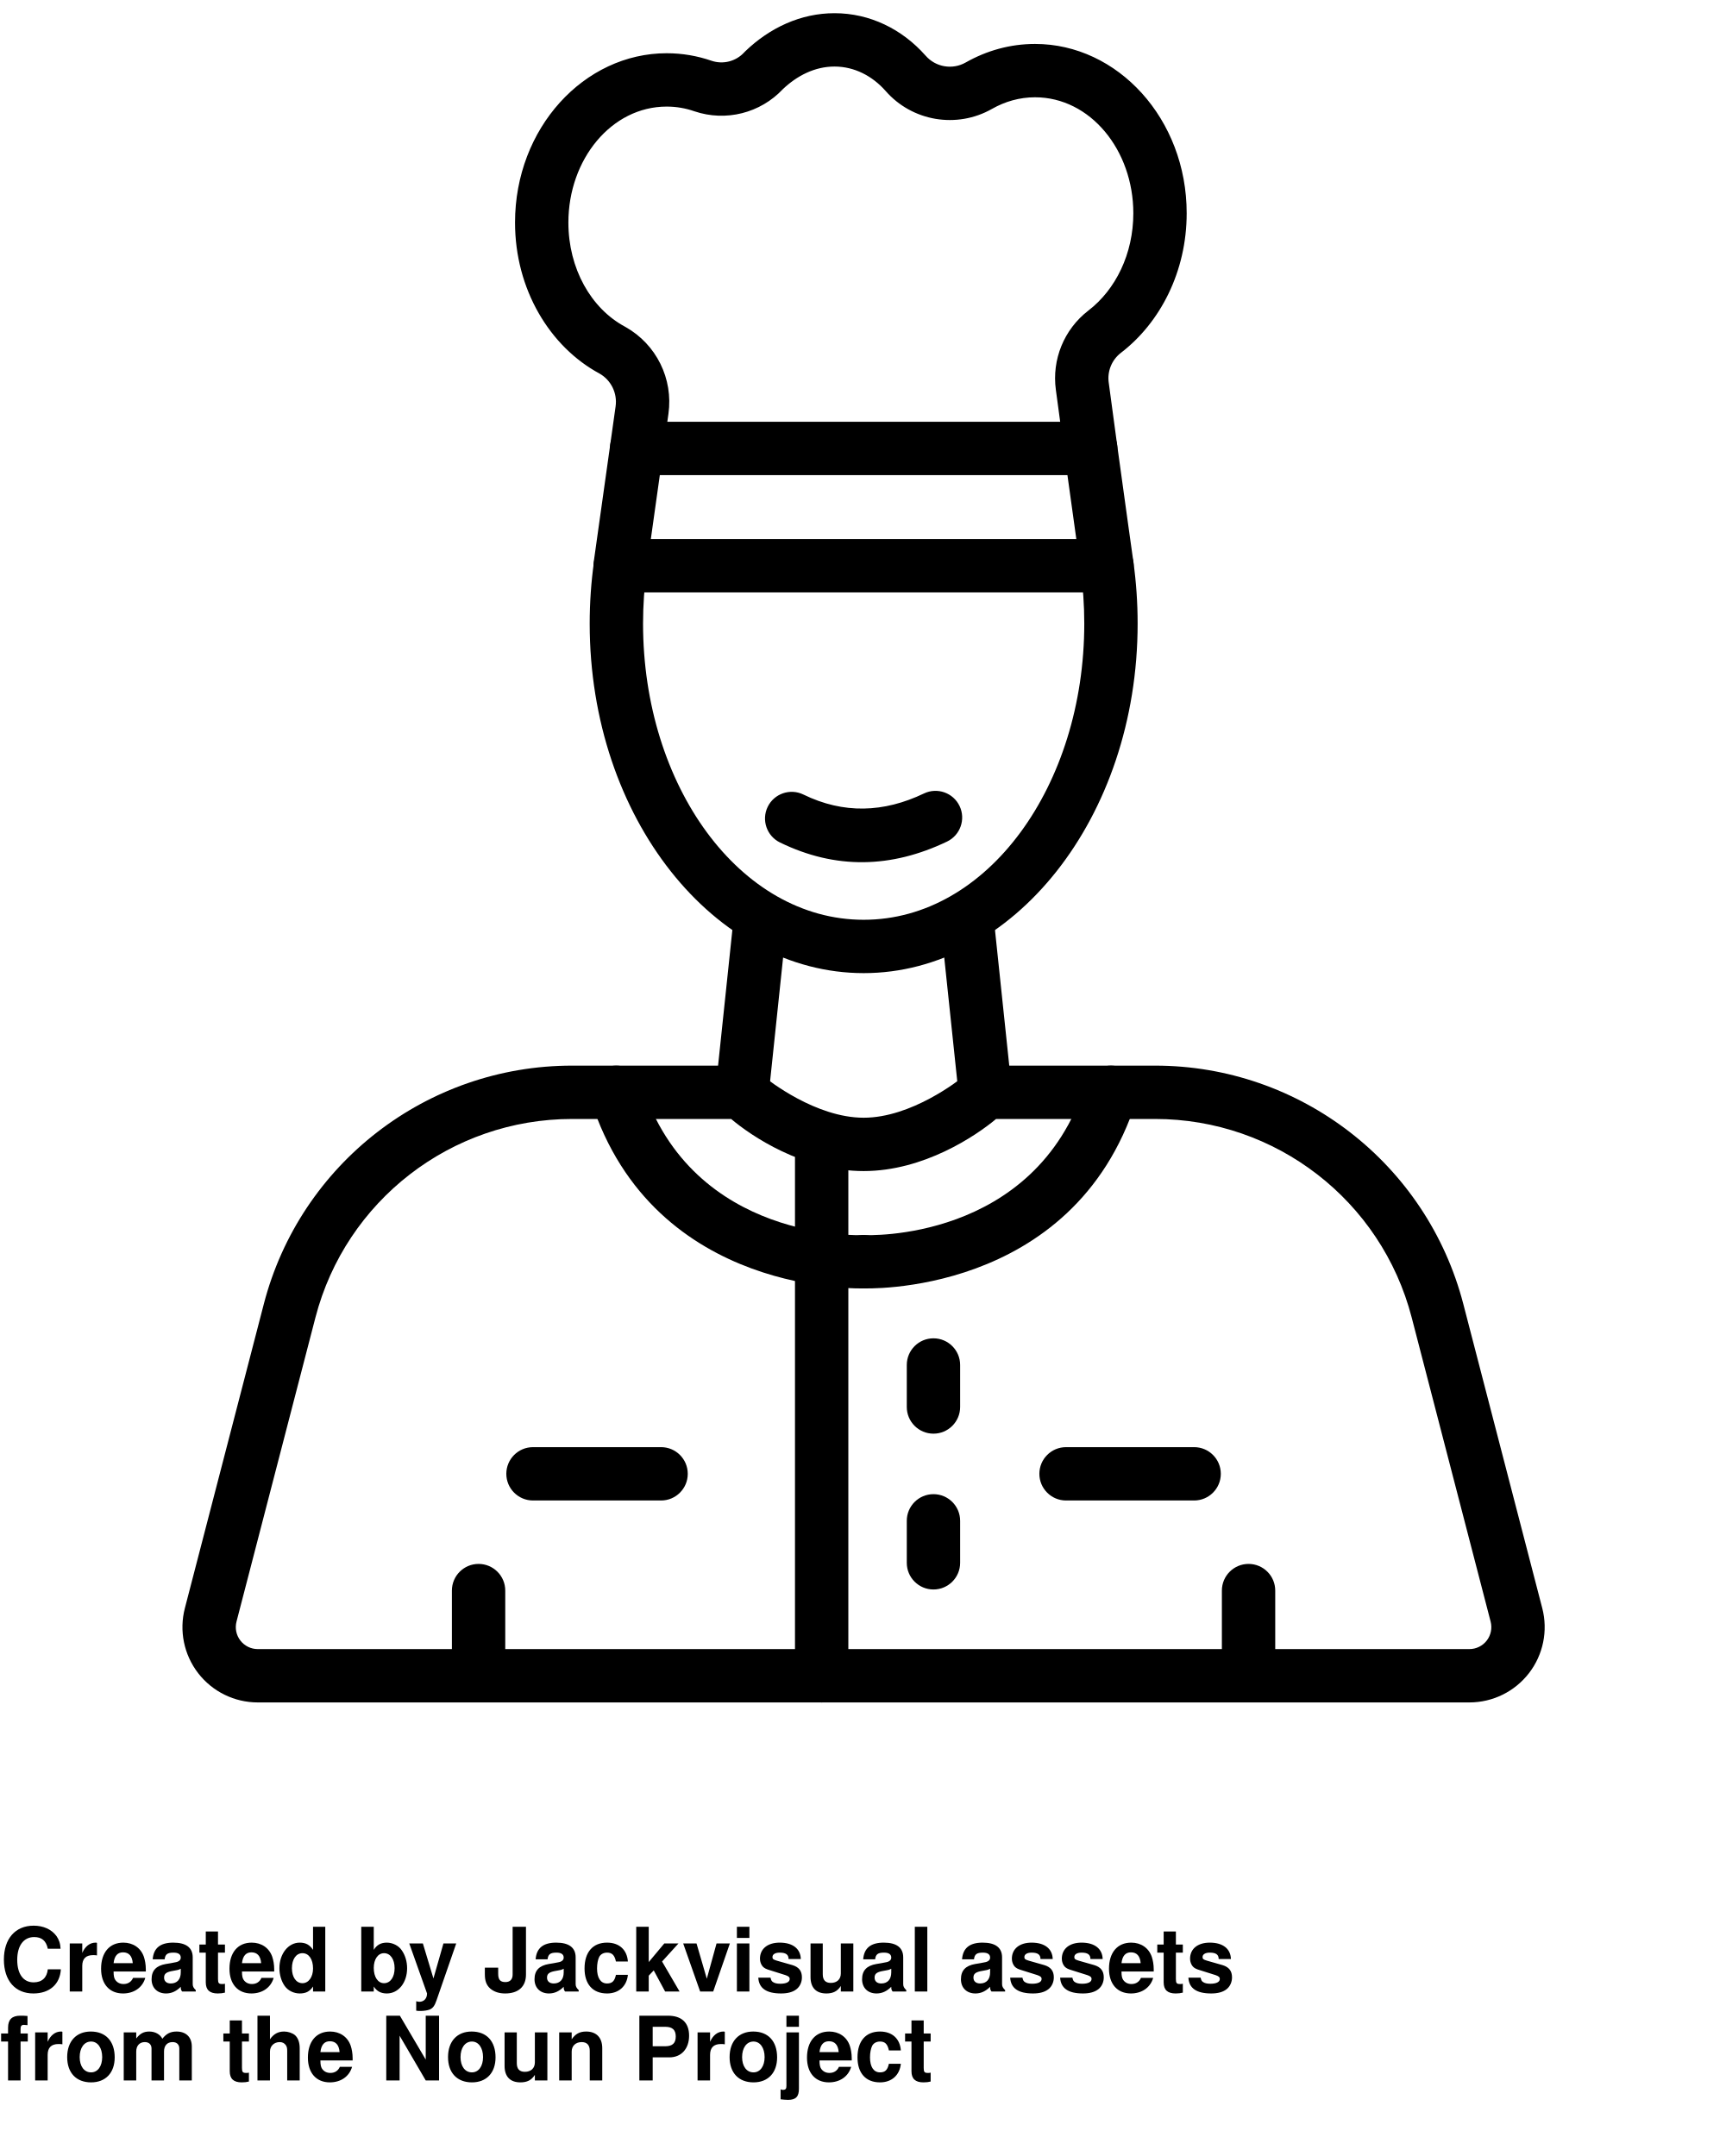
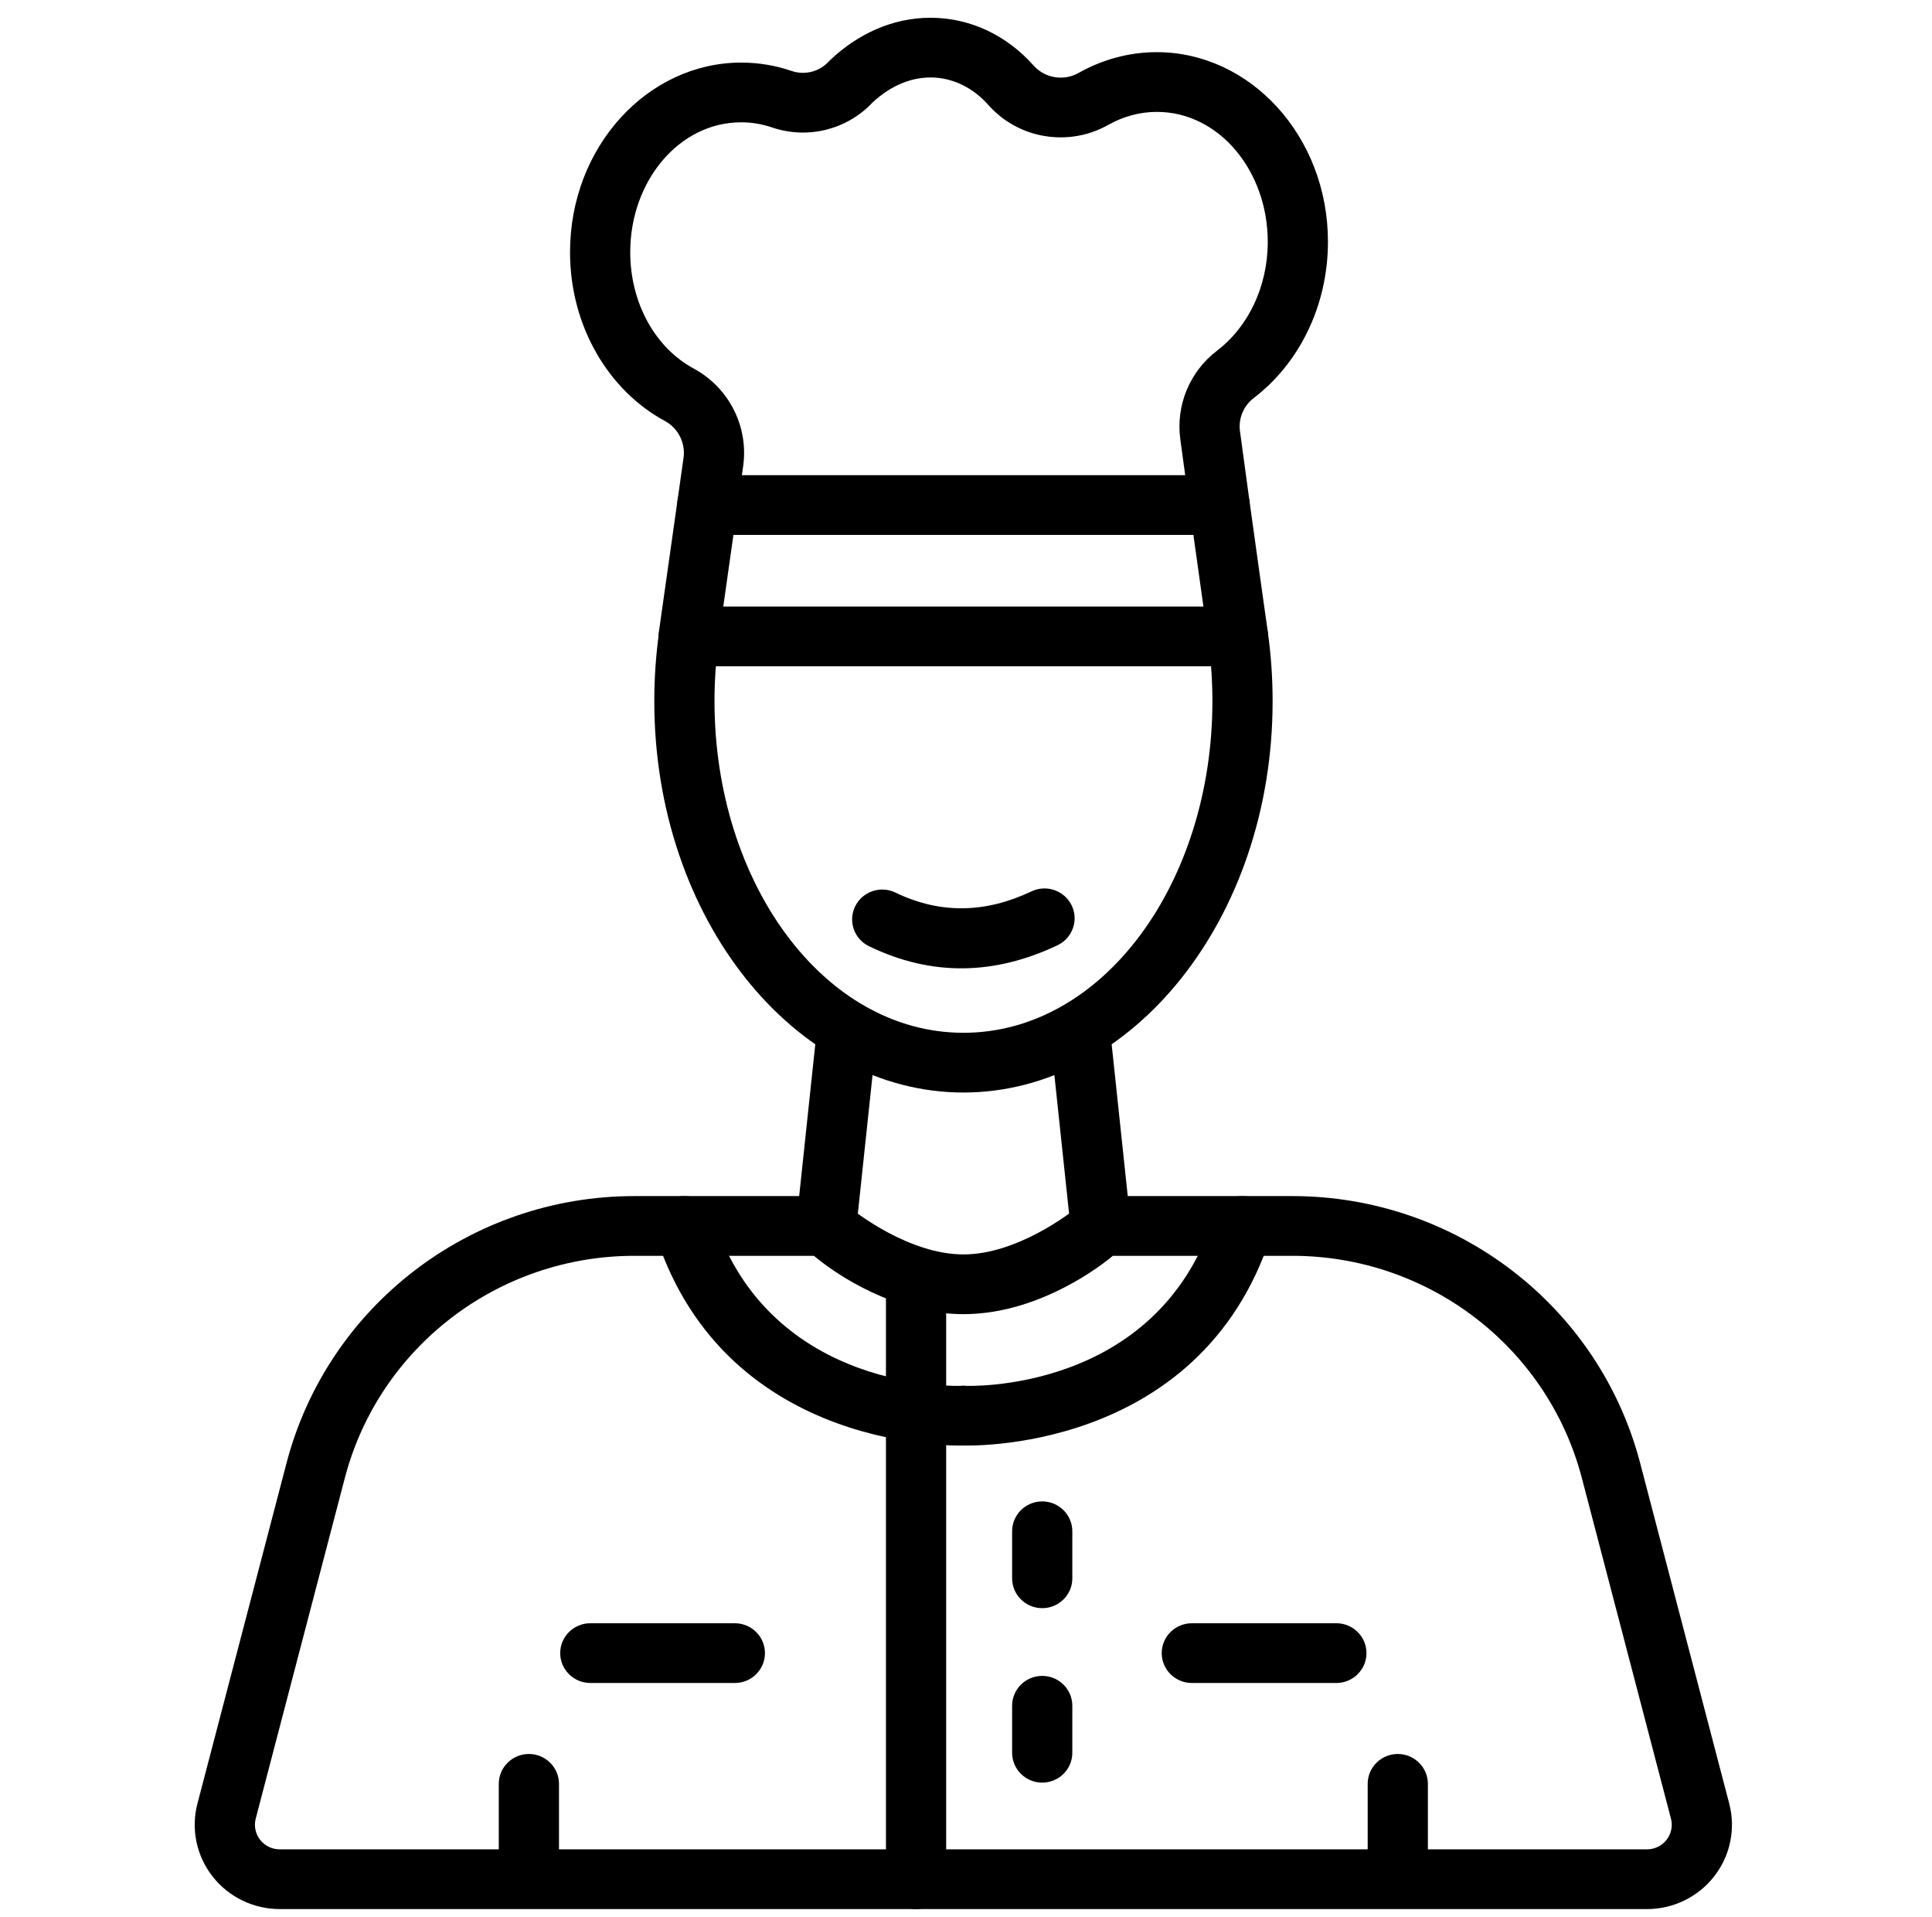
- <svg xmlns="http://www.w3.org/2000/svg" viewBox="0 0 97 121.25" version="1.1" xml:space="preserve" style="" x="0px" y="0px" fill-rule="evenodd" clip-rule="evenodd" stroke-linejoin="round" stroke-miterlimit="2">
-   <rect x="0.556" y="0.242" width="96" height="96" style="" fill="none" />
-   <path d="M54.21,60.515c-0.32,0.26 -2.975,2.344 -5.648,2.344c-2.691,0 -5.352,-2.1 -5.64,-2.335c-0.274,-0.361 -0.708,-0.595 -1.196,-0.595l-9.56,0c-8.158,0 -15.284,5.513 -17.333,13.409c-1.589,6.124 -3.391,13.067 -4.439,17.106c-0.329,1.268 -0.052,2.618 0.75,3.655c0.802,1.036 2.038,1.643 3.349,1.643c12.636,-0 55.49,-0 68.126,-0c1.311,-0 2.547,-0.607 3.349,-1.643c0.802,-1.037 1.079,-2.387 0.75,-3.655c-1.048,-4.039 -2.85,-10.982 -4.439,-17.106c-2.049,-7.896 -9.175,-13.409 -17.332,-13.409l-9.549,0c-0.473,0 -0.909,0.222 -1.188,0.586Zm1.797,2.414l8.94,0c6.79,0 12.722,4.59 14.428,11.162c1.589,6.124 3.391,13.068 4.439,17.106c0.096,0.37 0.015,0.764 -0.218,1.066c-0.234,0.302 -0.595,0.479 -0.977,0.479l-68.126,-0c-0.382,-0 -0.743,-0.177 -0.976,-0.479c-0.234,-0.302 -0.315,-0.696 -0.219,-1.066l4.439,-17.106c1.706,-6.572 7.638,-11.162 14.429,-11.162l8.945,0c1.111,0.942 4.028,2.93 7.451,2.93c3.385,0 6.322,-1.991 7.445,-2.93Z" />
-   <path d="M52.88,51.834l1.027,9.758c0.086,0.824 0.825,1.422 1.648,1.335c0.824,-0.087 1.422,-0.826 1.335,-1.649l-1.027,-9.758c-0.087,-0.823 -0.825,-1.421 -1.649,-1.334c-0.823,0.086 -1.421,0.825 -1.334,1.648Zm-9.662,9.752l1.026,-9.752c0.087,-0.823 -0.511,-1.562 -1.335,-1.648c-0.823,-0.087 -1.562,0.511 -1.648,1.334l-1.027,9.752c-0.086,0.824 0.512,1.563 1.335,1.649c0.823,0.087 1.562,-0.511 1.649,-1.335Z" />
-   <path d="M25.409,89.452l0,4.515c0,0.828 0.672,1.5 1.5,1.5c0.828,-0 1.5,-0.672 1.5,-1.5l0,-4.515c0,-0.828 -0.672,-1.5 -1.5,-1.5c-0.828,0 -1.5,0.672 -1.5,1.5Z" />
-   <path d="M68.703,89.452l-0,4.515c-0,0.828 0.672,1.5 1.5,1.5c0.828,-0 1.5,-0.672 1.5,-1.5l-0,-4.515c-0,-0.828 -0.672,-1.5 -1.5,-1.5c-0.828,0 -1.5,0.672 -1.5,1.5Z" />
-   <path d="M60.758,32.023c0.137,0.989 0.208,2.007 0.208,3.047c0,9.101 -5.435,16.657 -12.404,16.657c-6.969,0 -12.405,-7.556 -12.405,-16.657c0,-1.04 0.072,-2.058 0.209,-3.047c0.114,-0.82 -0.459,-1.578 -1.279,-1.692c-0.82,-0.113 -1.578,0.46 -1.692,1.28c-0.156,1.123 -0.238,2.279 -0.238,3.459c0,10.944 7.025,19.657 15.405,19.657c8.38,0 15.404,-8.713 15.404,-19.657c0,-1.18 -0.081,-2.336 -0.237,-3.459c-0.114,-0.82 -0.872,-1.393 -1.692,-1.28c-0.82,0.114 -1.393,0.872 -1.279,1.692Z" />
-   <path d="M43.857,47.38c3.126,1.524 6.259,1.449 9.392,-0.051c0.746,-0.357 1.062,-1.254 0.705,-2c-0.358,-0.747 -1.254,-1.063 -2.001,-0.706c-2.262,1.083 -4.524,1.161 -6.781,0.06c-0.744,-0.362 -1.643,-0.053 -2.006,0.691c-0.363,0.744 -0.053,1.643 0.691,2.006Z" />
-   <path d="M37.282,25.428l0.303,-2.158c0.276,-1.968 -0.68,-3.903 -2.41,-4.879c-0.01,-0.006 -0.019,-0.011 -0.029,-0.016c-1.92,-1.028 -3.187,-3.282 -3.187,-5.859c0,-3.549 2.418,-6.522 5.528,-6.522c0.539,0 1.059,0.092 1.55,0.262c0.004,0.001 0.008,0.003 0.012,0.004c1.761,0.594 3.705,0.104 4.973,-1.25c0.795,-0.753 1.792,-1.268 2.9,-1.268c1.122,-0 2.131,0.534 2.871,1.37c1.495,1.714 4.003,2.14 5.989,1.009c0.727,-0.412 1.547,-0.65 2.415,-0.65c3.109,0 5.527,2.973 5.527,6.522c0,2.275 -0.989,4.294 -2.53,5.474c-0.001,0.001 -0.002,0.002 -0.004,0.004c-1.362,1.051 -2.056,2.751 -1.821,4.455c0.131,0.995 0.299,2.232 0.472,3.497c0.112,0.82 0.87,1.395 1.69,1.282c0.82,-0.112 1.395,-0.87 1.282,-1.69c-0.172,-1.259 -0.339,-2.491 -0.47,-3.482c-0.001,-0.004 -0.001,-0.008 -0.002,-0.012c-0.09,-0.641 0.171,-1.281 0.682,-1.676c2.215,-1.697 3.701,-4.575 3.701,-7.852c0,-5.306 -3.878,-9.522 -8.527,-9.522c-1.399,0 -2.722,0.376 -3.896,1.042c-0.001,0 -0.002,0.001 -0.002,0.001c-0.746,0.425 -1.688,0.265 -2.252,-0.382c-0.003,-0.003 -0.005,-0.005 -0.008,-0.008c-1.312,-1.483 -3.126,-2.382 -5.117,-2.382c-1.904,-0 -3.646,0.825 -5.01,2.135c-0.023,0.022 -0.045,0.045 -0.067,0.068c-0.465,0.507 -1.184,0.692 -1.836,0.473c-0.799,-0.276 -1.645,-0.424 -2.522,-0.424c-4.649,0 -8.528,4.216 -8.528,9.522c0,3.76 1.957,6.989 4.755,8.495c0.646,0.37 1.004,1.1 0.9,1.841c0,0 -0.303,2.158 -0.303,2.158c-0.115,0.82 0.457,1.579 1.277,1.694c0.819,0.116 1.579,-0.456 1.694,-1.276Z" />
-   <path d="M44.7,64.011l0,30.231c0,0.828 0.673,1.5 1.5,1.5c0.828,-0 1.5,-0.672 1.5,-1.5l0,-30.231c0,-0.827 -0.672,-1.5 -1.5,-1.5c-0.827,0 -1.5,0.673 -1.5,1.5Z" />
-   <path d="M59.941,84.385l7.202,-0c0.828,-0 1.5,-0.672 1.5,-1.5c-0,-0.828 -0.672,-1.5 -1.5,-1.5l-7.202,-0c-0.828,-0 -1.5,0.672 -1.5,1.5c0,0.828 0.672,1.5 1.5,1.5Z" />
-   <path d="M29.969,84.385l7.202,-0c0.828,-0 1.5,-0.672 1.5,-1.5c0,-0.828 -0.672,-1.5 -1.5,-1.5l-7.202,-0c-0.827,-0 -1.5,0.672 -1.5,1.5c0,0.828 0.673,1.5 1.5,1.5Z" />
-   <path d="M48.493,72.455c-0,0 11.848,0.538 15.402,-10.568c0.252,-0.789 -0.183,-1.634 -0.972,-1.886c-0.788,-0.253 -1.633,0.183 -1.885,0.971c-2.86,8.937 -12.407,8.487 -12.407,8.487c-0.827,-0.039 -1.529,0.602 -1.568,1.429c-0.038,0.827 0.603,1.529 1.43,1.567Z" />
-   <path d="M48.487,69.459c-0,-0 -9.547,0.45 -12.407,-8.487c-0.252,-0.788 -1.097,-1.224 -1.886,-0.971c-0.788,0.252 -1.223,1.097 -0.971,1.886c3.554,11.106 15.402,10.568 15.402,10.568c0.827,-0.038 1.468,-0.74 1.429,-1.567c-0.038,-0.827 -0.74,-1.468 -1.567,-1.429Z" />
-   <path d="M53.986,79.127l0,-2.362c0,-0.828 -0.672,-1.5 -1.5,-1.5c-0.828,0 -1.5,0.672 -1.5,1.5l0,2.362c0,0.828 0.672,1.5 1.5,1.5c0.828,-0 1.5,-0.672 1.5,-1.5Z" />
-   <path d="M53.986,87.89l0,-2.361c0,-0.828 -0.672,-1.5 -1.5,-1.5c-0.828,-0 -1.5,0.672 -1.5,1.5l0,2.361c0,0.828 0.672,1.5 1.5,1.5c0.828,0 1.5,-0.672 1.5,-1.5Z" />
-   <path d="M62.813,25.015c-0.102,-0.742 -0.736,-1.296 -1.486,-1.296l-25.531,0c-0.747,0 -1.381,0.551 -1.485,1.291l-0.928,6.598c-0.06,0.43 0.069,0.866 0.354,1.193c0.285,0.328 0.698,0.516 1.132,0.516l27.374,0c0.435,0 0.848,-0.188 1.132,-0.516c0.285,-0.327 0.414,-0.763 0.354,-1.193c-0,0 -0.476,-3.382 -0.916,-6.593Zm-2.794,1.704c0.185,1.341 0.364,2.627 0.5,3.598c-0,0 -23.925,0 -23.925,0c0,0 0.506,-3.598 0.506,-3.598l22.919,0Z" />
-   <text x="0" y="112" fill="#000000" font-size="5px" font-weight="bold" font-family="'Helvetica Neue', Helvetica, Arial-Unicode, Arial, Sans-serif">Created by Jackvisual assets</text>
-   <text x="0" y="117" fill="#000000" font-size="5px" font-weight="bold" font-family="'Helvetica Neue', Helvetica, Arial-Unicode, Arial, Sans-serif">from the Noun Project</text>
+ <svg xmlns="http://www.w3.org/2000/svg" width="124" height="123" viewBox="0 0 124 123" fill="none">
+   <path fill-rule="evenodd" clip-rule="evenodd" d="M69.112 77.498C68.7 77.83 65.28 80.492 61.837 80.492C58.37 80.492 54.943 77.81 54.572 77.509C54.219 77.048 53.66 76.749 53.031 76.749H40.717C30.209 76.749 21.029 83.792 18.39 93.879C16.343 101.702 14.022 110.572 12.672 115.732C12.248 117.352 12.605 119.076 13.638 120.401C14.671 121.724 16.264 122.5 17.952 122.5C34.229 122.5 89.429 122.5 105.706 122.5C107.395 122.5 108.987 121.724 110.02 120.401C111.053 119.076 111.41 117.352 110.986 115.732C109.636 110.572 107.315 101.702 105.268 93.879C102.629 83.792 93.45 76.749 82.942 76.749H70.642C70.033 76.749 69.471 77.033 69.112 77.498ZM71.427 80.582H82.942C91.689 80.582 99.33 86.445 101.527 94.841C103.574 102.664 105.895 111.535 107.245 116.694C107.369 117.166 107.265 117.67 106.964 118.055C106.663 118.441 106.198 118.667 105.706 118.667H17.952C17.46 118.667 16.995 118.441 16.695 118.055C16.394 117.67 16.289 117.166 16.413 116.694L22.131 94.841C24.328 86.445 31.969 80.582 40.717 80.582H52.239C53.67 81.785 57.428 84.325 61.837 84.325C66.197 84.325 69.98 81.781 71.427 80.582Z" fill="black" />
+   <path fill-rule="evenodd" clip-rule="evenodd" d="M67.399 66.408L68.722 78.874C68.833 79.926 69.785 80.69 70.845 80.579C71.906 80.468 72.677 79.524 72.564 78.473L71.242 66.007C71.129 64.956 70.179 64.192 69.118 64.303C68.057 64.413 67.287 65.357 67.399 66.408ZM54.953 78.866L56.275 66.408C56.387 65.357 55.617 64.413 54.555 64.303C53.495 64.192 52.543 64.956 52.433 66.007L51.11 78.465C50.999 79.518 51.769 80.462 52.829 80.572C53.889 80.683 54.841 79.919 54.953 78.866Z" fill="black" />
+   <path fill-rule="evenodd" clip-rule="evenodd" d="M32.013 114.465V120.232C32.013 121.29 32.879 122.149 33.945 122.149C35.012 122.149 35.877 121.29 35.877 120.232V114.465C35.877 113.407 35.012 112.548 33.945 112.548C32.879 112.548 32.013 113.407 32.013 114.465Z" fill="black" />
+   <path fill-rule="evenodd" clip-rule="evenodd" d="M87.781 114.465V120.232C87.781 121.29 88.646 122.149 89.713 122.149C90.779 122.149 91.645 121.29 91.645 120.232V114.465C91.645 113.407 90.779 112.548 89.713 112.548C88.646 112.548 87.781 113.407 87.781 114.465Z" fill="black" />
+   <path fill-rule="evenodd" clip-rule="evenodd" d="M77.547 41.1C77.723 42.363 77.815 43.663 77.815 44.992C77.815 56.618 70.814 66.271 61.837 66.271C52.86 66.271 45.858 56.618 45.858 44.992C45.858 43.663 45.951 42.363 46.127 41.1C46.274 40.052 45.536 39.084 44.48 38.938C43.423 38.794 42.447 39.526 42.3 40.573C42.099 42.008 41.994 43.485 41.994 44.992C41.994 58.973 51.043 70.104 61.837 70.104C72.631 70.104 81.679 58.973 81.679 44.992C81.679 43.485 81.575 42.008 81.374 40.573C81.227 39.526 80.251 38.794 79.194 38.938C78.138 39.084 77.4 40.052 77.547 41.1Z" fill="black" />
+   <path fill-rule="evenodd" clip-rule="evenodd" d="M55.777 60.718C59.803 62.665 63.839 62.569 67.875 60.653C68.835 60.197 69.243 59.051 68.783 58.098C68.322 57.144 67.167 56.74 66.205 57.196C63.291 58.58 60.378 58.679 57.471 57.273C56.512 56.81 55.354 57.205 54.887 58.156C54.419 59.106 54.818 60.255 55.777 60.718Z" fill="black" />
+   <path fill-rule="evenodd" clip-rule="evenodd" d="M47.307 32.675L47.697 29.918C48.053 27.404 46.821 24.932 44.593 23.685C44.58 23.677 44.568 23.671 44.556 23.665C42.082 22.351 40.45 19.472 40.45 16.18C40.45 11.646 43.565 7.848 47.571 7.848C48.265 7.848 48.935 7.966 49.568 8.183C49.573 8.184 49.578 8.187 49.583 8.188C51.851 8.947 54.355 8.321 55.989 6.591C57.013 5.629 58.297 4.971 59.724 4.971C61.169 4.971 62.469 5.653 63.422 6.721C65.348 8.911 68.579 9.455 71.137 8.01C72.073 7.484 73.13 7.18 74.248 7.18C78.252 7.18 81.367 10.978 81.367 15.512C81.367 18.418 80.093 20.997 78.108 22.505C78.107 22.506 78.106 22.507 78.103 22.51C76.349 23.852 75.455 26.024 75.757 28.201C75.926 29.472 76.142 31.052 76.365 32.668C76.51 33.716 77.486 34.45 78.542 34.306C79.599 34.163 80.339 33.195 80.194 32.147C79.972 30.539 79.757 28.965 79.588 27.699C79.587 27.694 79.587 27.689 79.586 27.683C79.47 26.865 79.806 26.047 80.464 25.543C83.317 23.375 85.231 19.698 85.231 15.512C85.231 8.733 80.236 3.347 74.248 3.347C72.446 3.347 70.741 3.828 69.229 4.679C69.228 4.679 69.227 4.68 69.227 4.68C68.266 5.223 67.052 5.018 66.326 4.192C66.322 4.188 66.319 4.185 66.316 4.182C64.626 2.287 62.289 1.139 59.724 1.139C57.272 1.139 55.028 2.193 53.271 3.866C53.241 3.894 53.213 3.924 53.184 3.953C52.586 4.601 51.659 4.837 50.819 4.557C49.79 4.205 48.701 4.016 47.571 4.016C41.583 4.016 36.586 9.401 36.586 16.18C36.586 20.983 39.107 25.108 42.711 27.032C43.543 27.505 44.004 28.437 43.87 29.384L43.48 32.141C43.332 33.188 44.069 34.158 45.125 34.305C46.18 34.453 47.159 33.722 47.307 32.675Z" fill="black" />
+   <path fill-rule="evenodd" clip-rule="evenodd" d="M56.862 81.964V120.584C56.862 121.641 57.729 122.5 58.794 122.5C59.861 122.5 60.727 121.641 60.727 120.584V81.964C60.727 80.907 59.861 80.048 58.794 80.048C57.729 80.048 56.862 80.907 56.862 81.964Z" fill="black" />
+   <path fill-rule="evenodd" clip-rule="evenodd" d="M76.494 107.992H85.771C86.838 107.992 87.703 107.133 87.703 106.075C87.703 105.018 86.838 104.159 85.771 104.159H76.494C75.428 104.159 74.562 105.018 74.562 106.075C74.562 107.133 75.428 107.992 76.494 107.992Z" fill="black" />
+   <path fill-rule="evenodd" clip-rule="evenodd" d="M37.887 107.992H47.164C48.231 107.992 49.096 107.133 49.096 106.075C49.096 105.018 48.231 104.159 47.164 104.159H37.887C36.822 104.159 35.955 105.018 35.955 106.075C35.955 107.133 36.822 107.992 37.887 107.992Z" fill="black" />
+   <path fill-rule="evenodd" clip-rule="evenodd" d="M61.748 92.751C61.748 92.751 77.009 93.438 81.587 79.251C81.912 78.243 81.352 77.163 80.335 76.841C79.32 76.518 78.232 77.075 77.907 78.082C74.223 89.499 61.926 88.924 61.926 88.924C60.86 88.874 59.956 89.693 59.906 90.749C59.857 91.806 60.683 92.702 61.748 92.751Z" fill="black" />
+   <path fill-rule="evenodd" clip-rule="evenodd" d="M61.74 88.924C61.74 88.924 49.443 89.499 45.759 78.082C45.434 77.075 44.346 76.518 43.329 76.841C42.314 77.163 41.754 78.243 42.078 79.251C46.656 93.438 61.918 92.751 61.918 92.751C62.983 92.702 63.809 91.806 63.759 90.749C63.71 89.693 62.805 88.874 61.74 88.924Z" fill="black" />
+   <path fill-rule="evenodd" clip-rule="evenodd" d="M68.824 101.275V98.257C68.824 97.2 67.958 96.341 66.892 96.341C65.825 96.341 64.96 97.2 64.96 98.257V101.275C64.96 102.332 65.825 103.191 66.892 103.191C67.958 103.191 68.824 102.332 68.824 101.275Z" fill="black" />
+   <path fill-rule="evenodd" clip-rule="evenodd" d="M68.824 112.469V109.453C68.824 108.395 67.958 107.537 66.892 107.537C65.825 107.537 64.96 108.395 64.96 109.453V112.469C64.96 113.527 65.825 114.385 66.892 114.385C67.958 114.385 68.824 113.527 68.824 112.469Z" fill="black" />
+   <path fill-rule="evenodd" clip-rule="evenodd" d="M80.194 32.147C80.062 31.199 79.246 30.492 78.28 30.492H45.393C44.431 30.492 43.614 31.196 43.48 32.141L42.285 40.57C42.207 41.119 42.374 41.676 42.741 42.094C43.108 42.513 43.64 42.753 44.199 42.753H79.46C80.02 42.753 80.552 42.513 80.918 42.094C81.285 41.676 81.451 41.119 81.374 40.57C81.374 40.57 80.76 36.249 80.194 32.147ZM76.595 34.324C76.833 36.037 77.064 37.68 77.239 38.921H46.421L47.073 34.324H76.595Z" fill="black" />
</svg>
